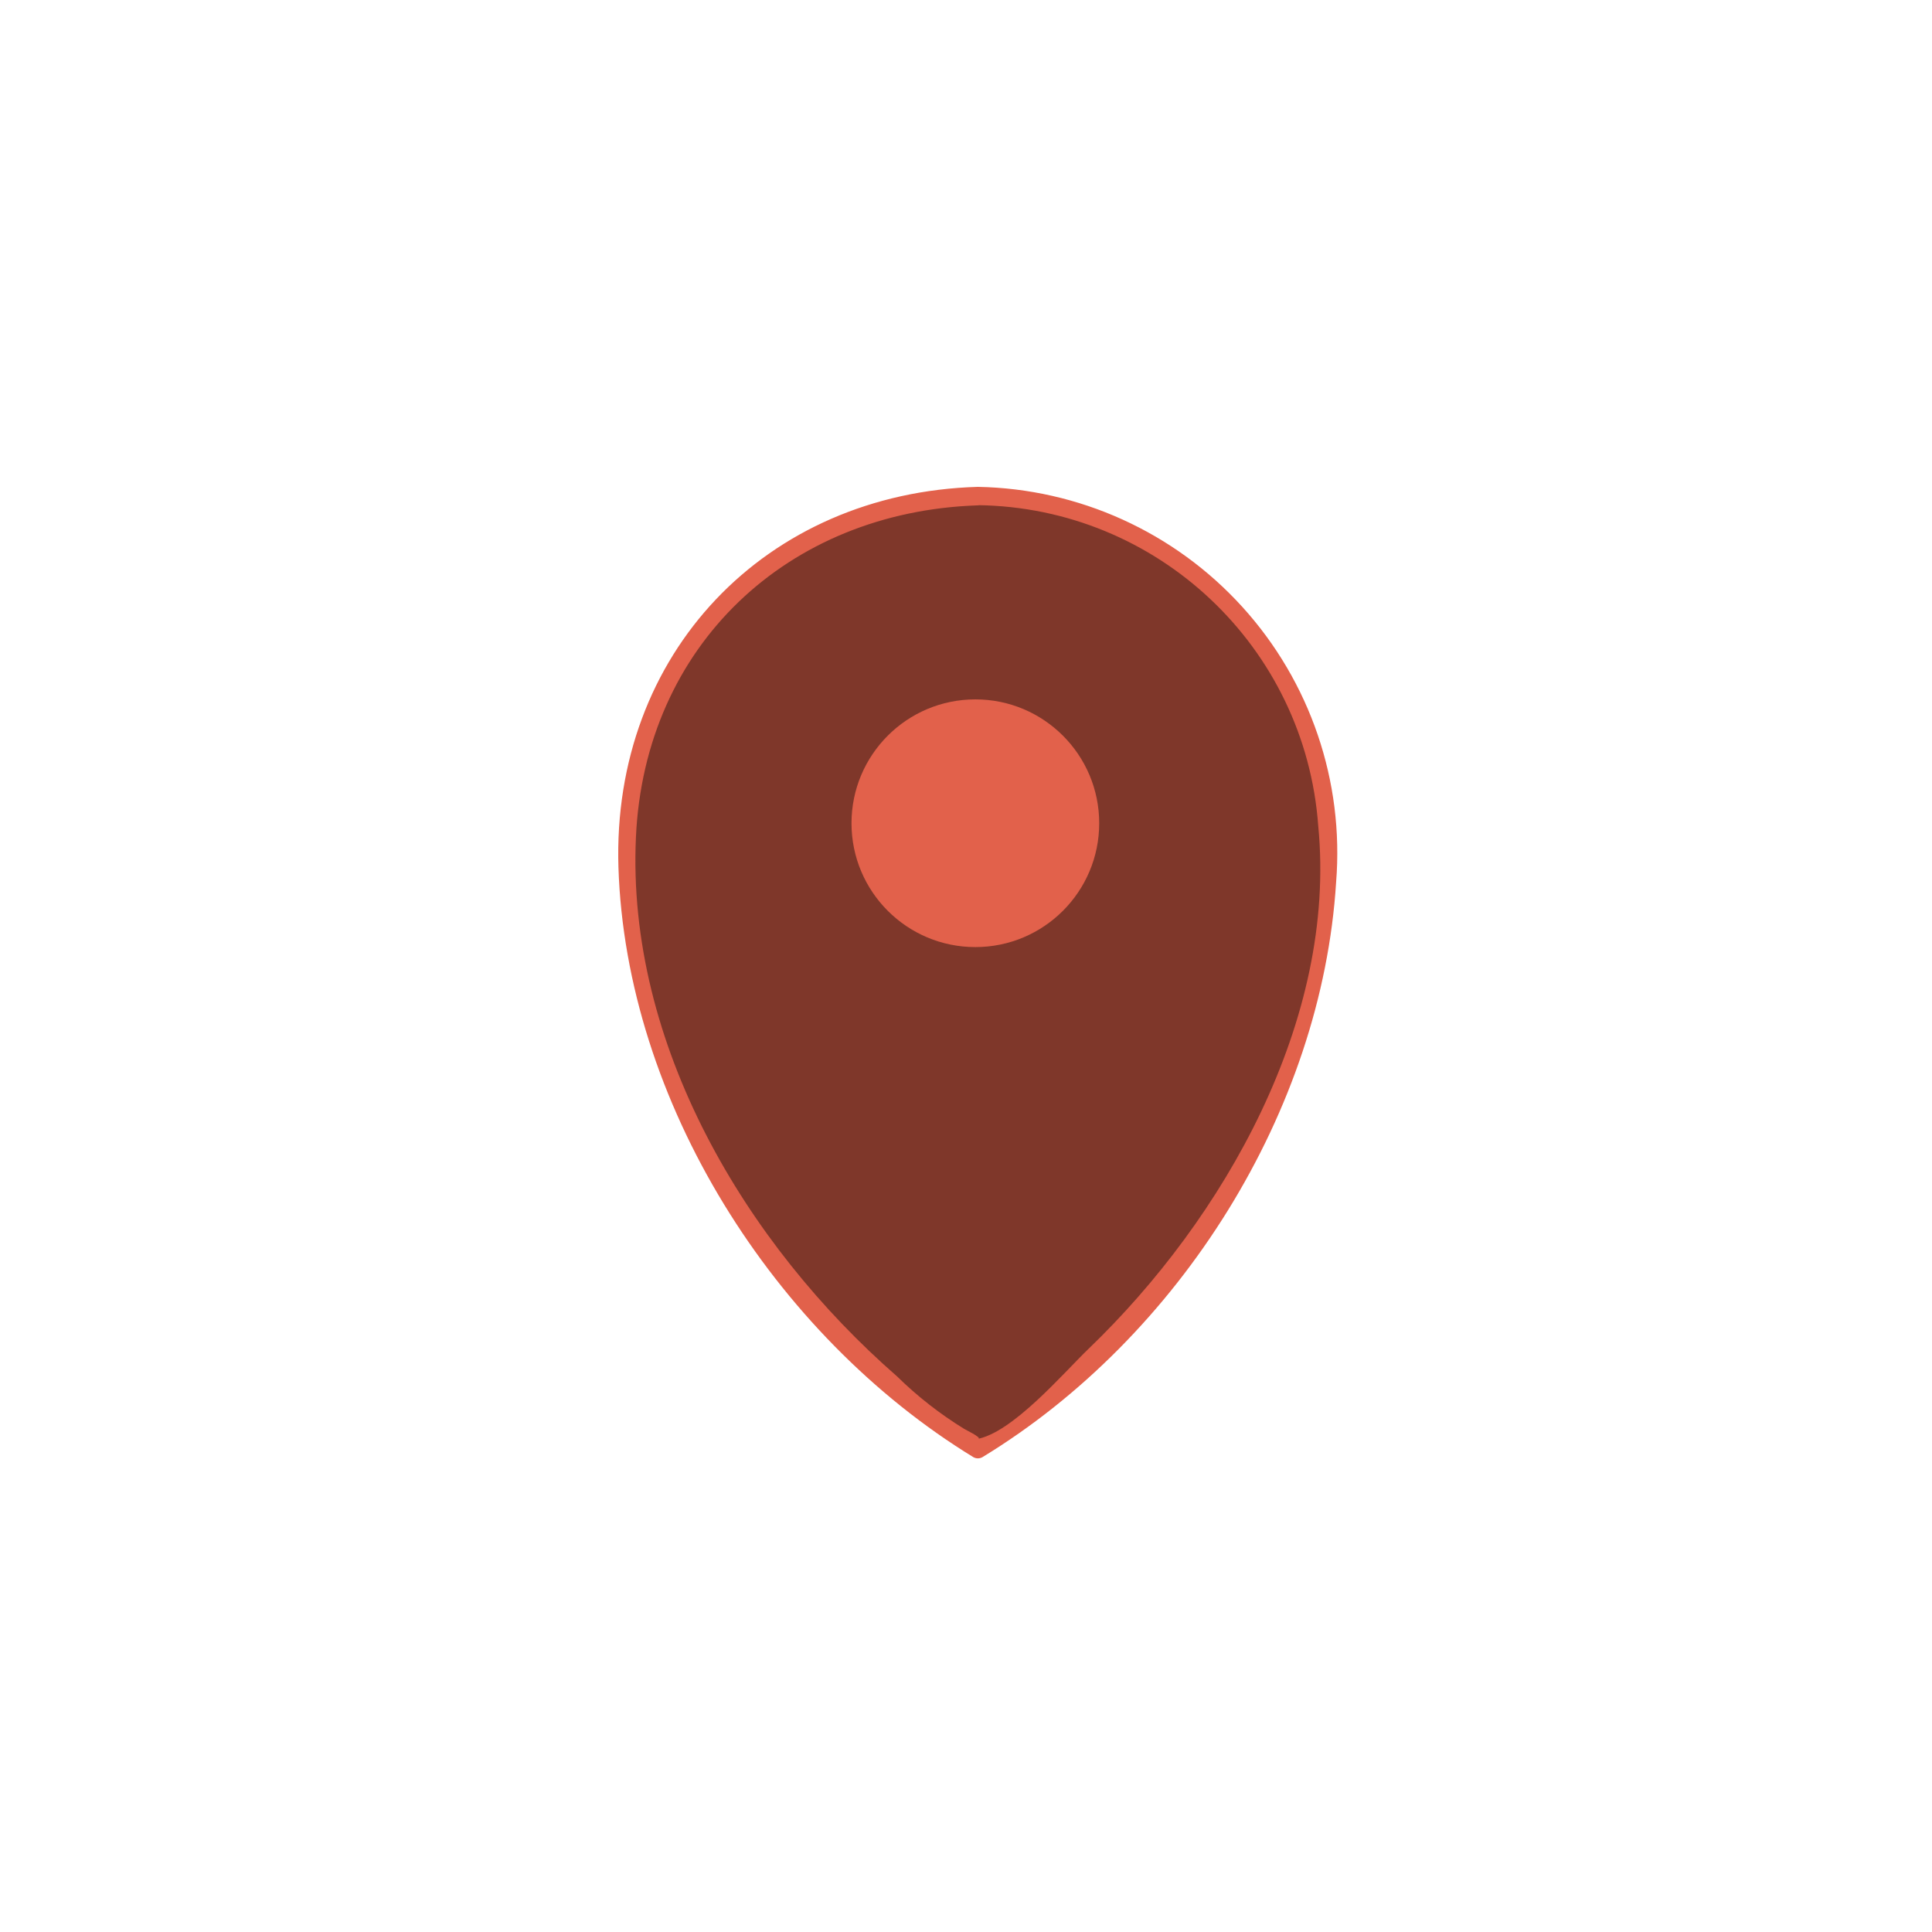
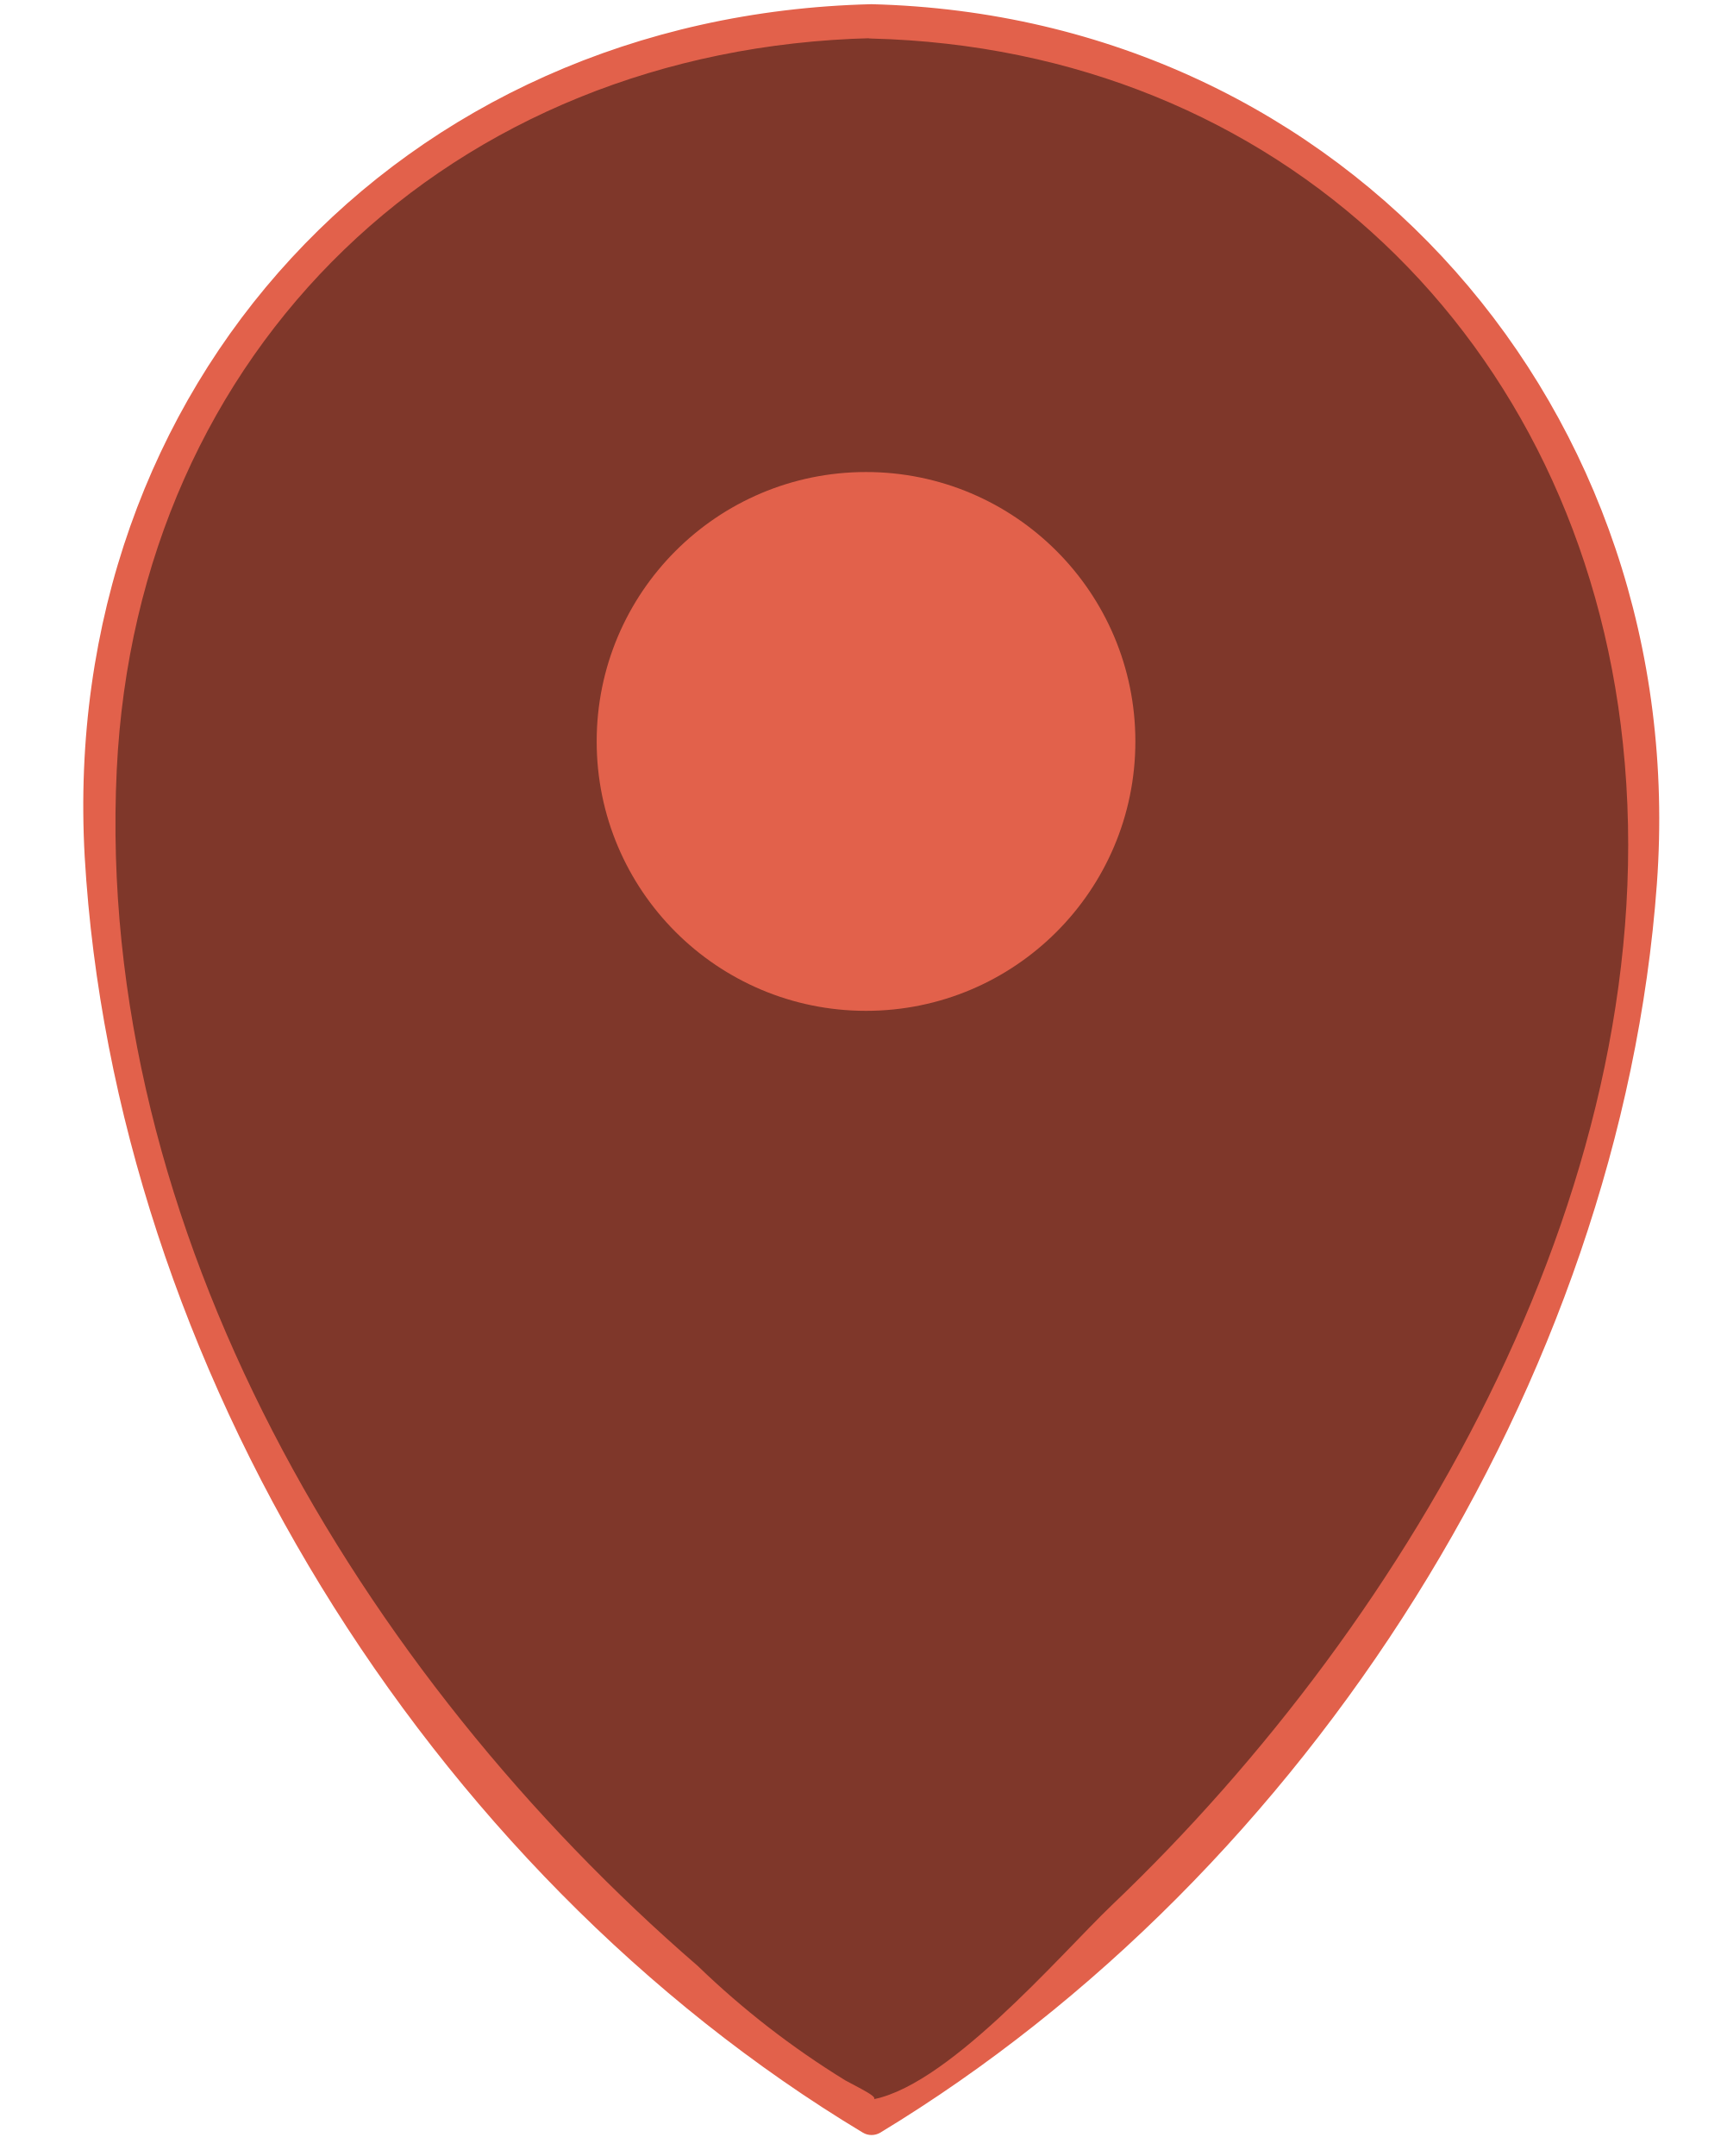
- <svg xmlns="http://www.w3.org/2000/svg" id="Layer_1" data-name="Layer 1" viewBox="0 0 95 95">
+ <svg xmlns="http://www.w3.org/2000/svg" id="Layer_1" data-name="Layer 1" viewBox="0 0 45.25 56.5">
  <defs>
    <style>.cls-1{fill:#7f372a;}.cls-2,.cls-3{fill:#e2614b;}.cls-3{stroke:#e2614b;stroke-miterlimit:10;}</style>
  </defs>
-   <path class="cls-1" d="M48.08,24.39c-16.65,0-17.25,16.8-17.25,16.8,0,19.74,17.25,30,17.25,30s17.25-10.3,17.25-30C65.33,41.19,64.22,24.39,48.08,24.39Z" />
-   <path class="cls-2" d="M48.08,23.94c-10.44.3-18,8.21-17.67,18.71,0.37,11.49,7.64,23,17.45,29a0.45,0.45,0,0,0,.45,0C58,65.75,65,54.63,65.7,43.37A18,18,0,0,0,48.08,23.94a0.45,0.45,0,0,0,0,.9A17,17,0,0,1,64.82,40.61c0.93,9.54-4.63,19.31-11.29,25.71-1.22,1.17-3.78,4.19-5.55,4.45,0.34,0,.1-0.16-0.57-0.51a18.61,18.61,0,0,1-3.3-2.58c-7.45-6.5-13.31-16.34-12.84-26.52,0.43-9.42,7.46-16,16.8-16.31A0.45,0.45,0,0,0,48.08,23.94Z" />
-   <circle class="cls-3" cx="47.96" cy="40.48" r="5.59" />
+   <path class="cls-1" d="M22.84,0.56C3.31,0.56,2.6,20.26,2.6,20.26,2.6,43.42,22.84,55.5,22.84,55.5S43.08,43.42,43.08,20.26C43.08,20.26,41.77.56,22.84,0.56Z" />
+   <path class="cls-2" d="M22.84,0.11c-12.36.3-21.31,10-20.62,22.34C3,35.76,11.17,49,22.62,55.89a0.45,0.45,0,0,0,.45,0C34.28,49.1,42.48,36.2,43.43,23.16,44.33,10.78,35.31.42,22.84,0.11a0.45,0.45,0,0,0,0,.9c10.68,0.27,18.59,7.9,19.7,18.48,1.19,11.29-5.49,22.9-13.39,30.43-1.37,1.31-4.42,4.9-6.43,5.12,0.46,0,.06-0.19-0.56-0.52a22.56,22.56,0,0,1-3.87-3C9.45,43.88,2.48,32.22,3.06,20.18,3.59,9.11,11.84,1.27,22.84,1A0.45,0.45,0,0,0,22.84.11Z" />
+   <circle class="cls-3" cx="22.7" cy="19.43" r="6.56" />
</svg>
